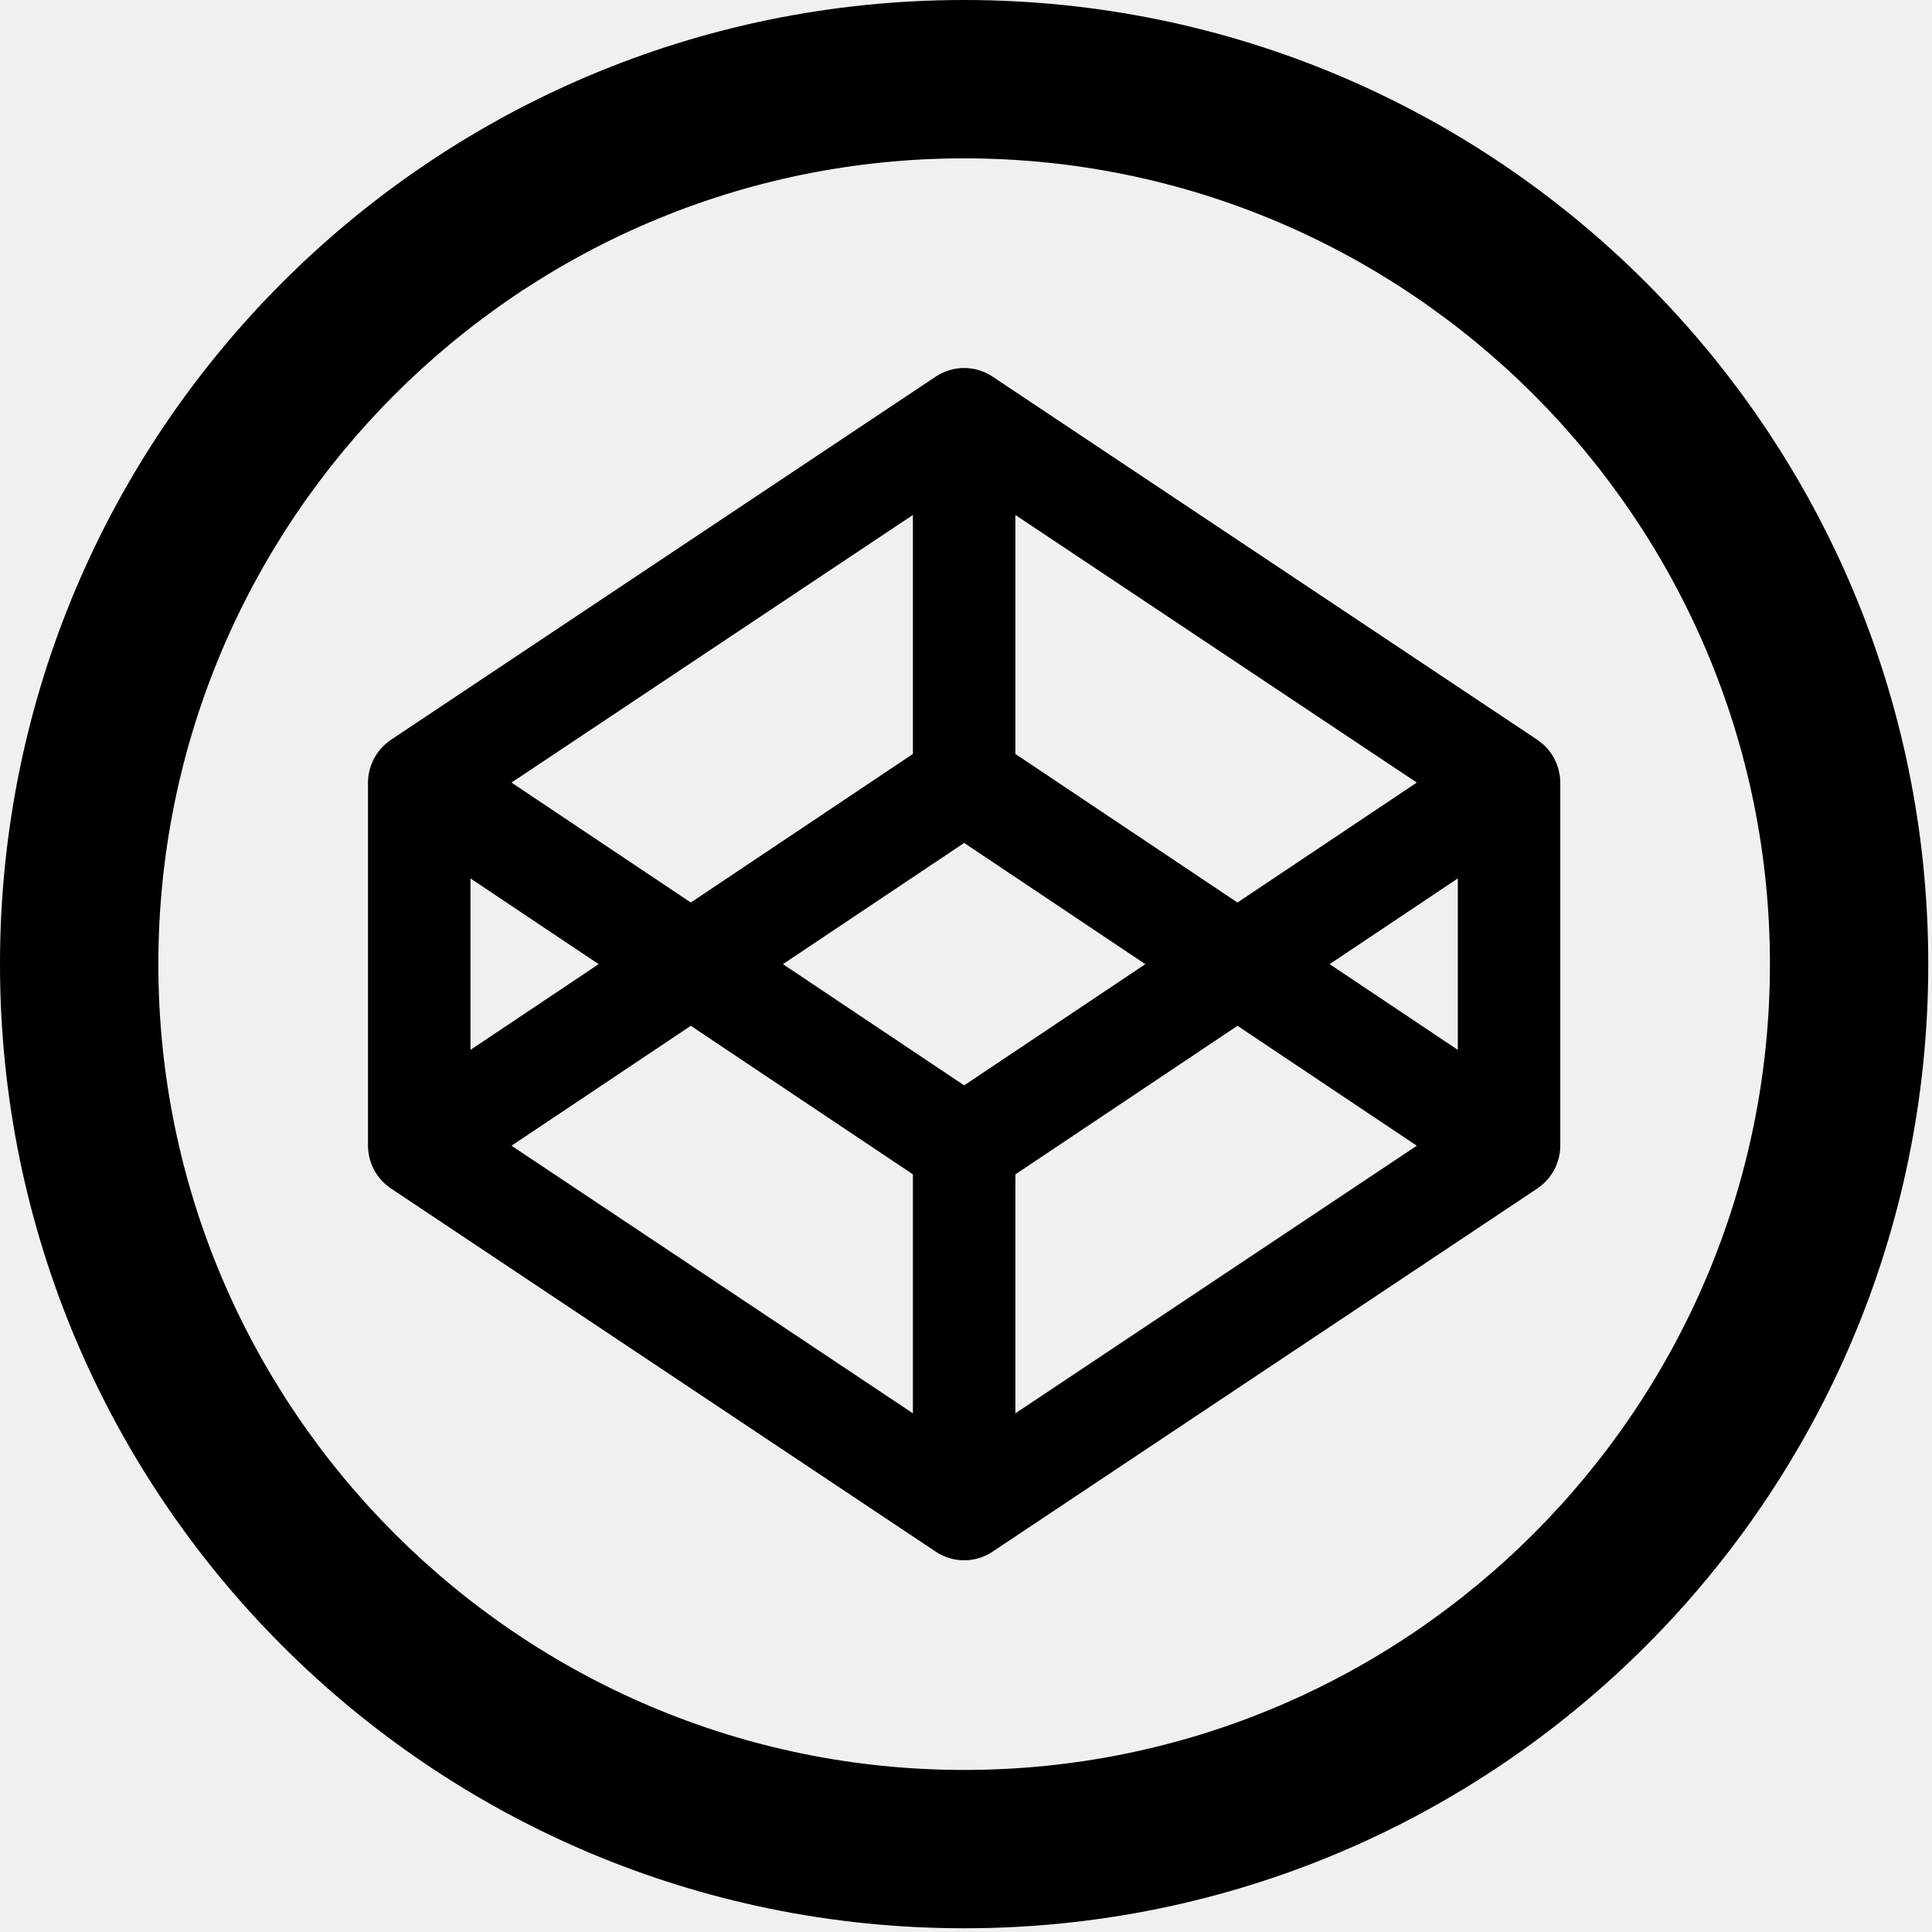
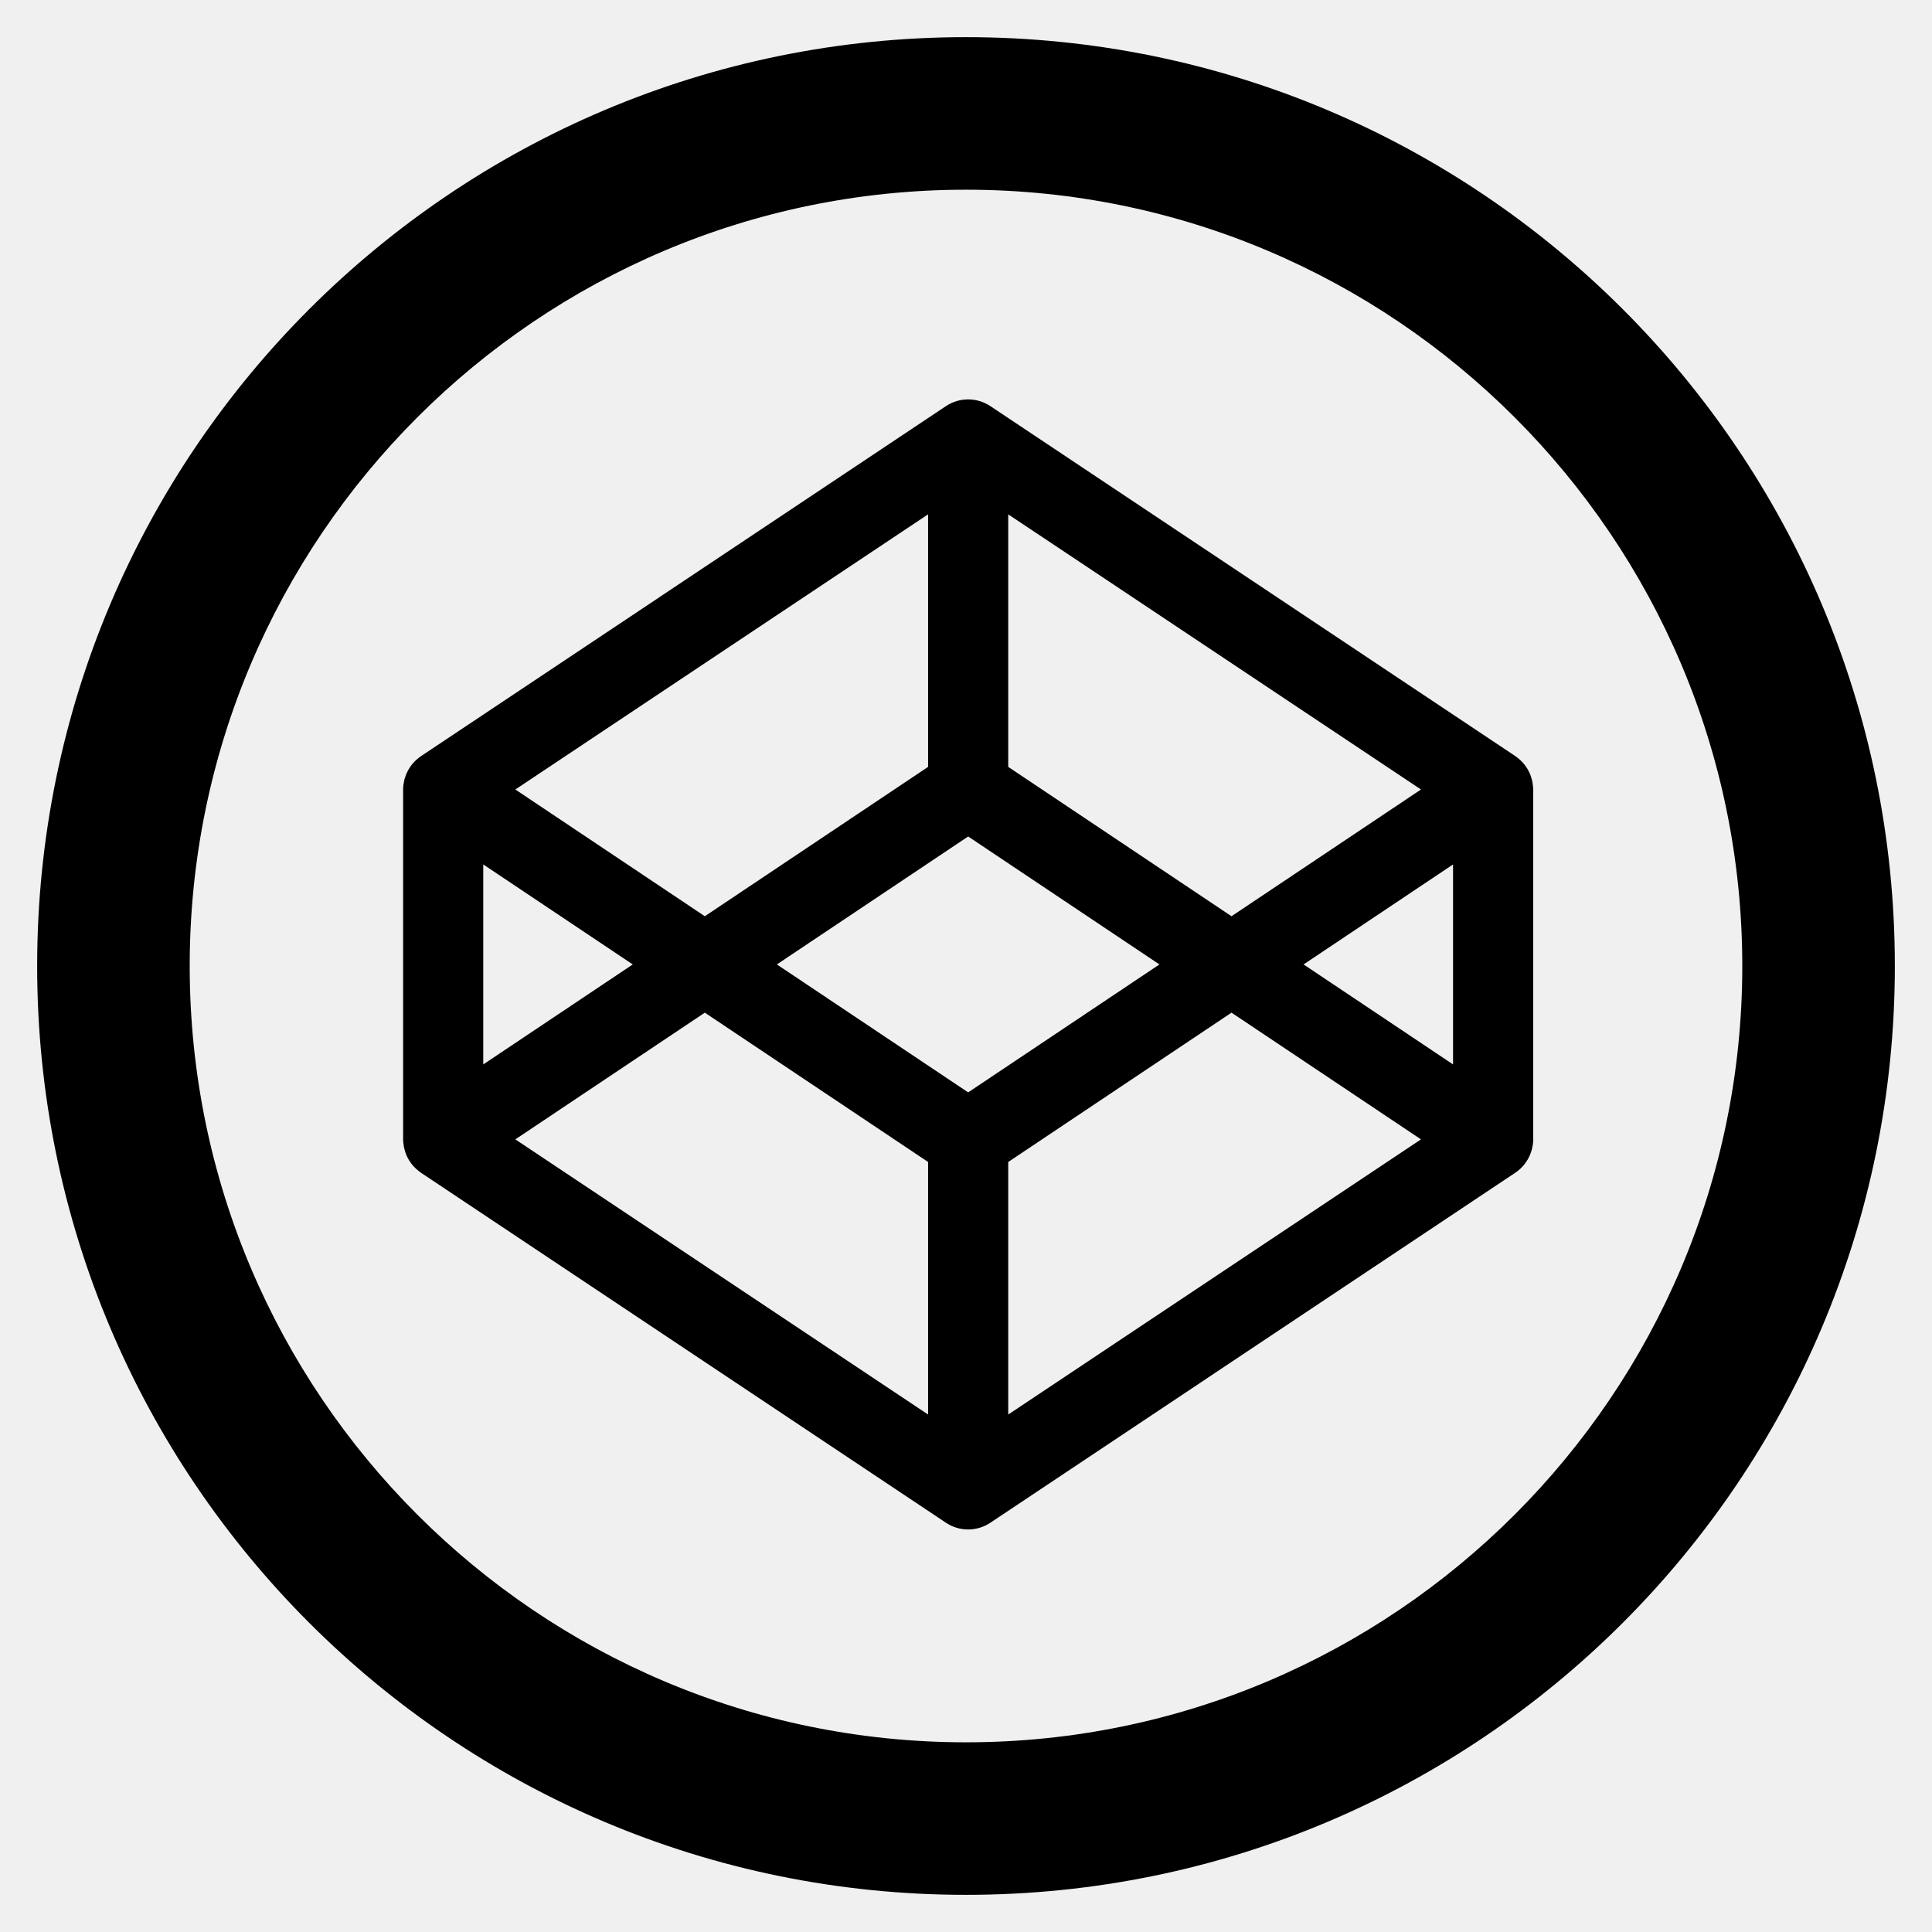
- <svg xmlns="http://www.w3.org/2000/svg" viewBox="0 0 470 470">
-   <style>@media(prefers-color-scheme:light){g{fill:#000}}@media(prefers-color-scheme:dark){g{fill:#fff}}</style>
+ <svg xmlns="http://www.w3.org/2000/svg" width="520" height="520" viewBox="0 0 520 520">
+   <style>
+ 		@media(prefers-color-scheme:light) {
+ 			g {
+ 				fill: #000;
+ 				stroke: #fff
+ 			}
+ 		}
+ 
+ 		@media(prefers-color-scheme:dark) {
+ 			g {
+ 				fill: #fff;
+ 				stroke: #000
+ 			}
+ 		}
+ 	</style>
  <g fill-rule="evenodd">
-     <path d="M234.55 430.576c-108.092 0-196.028-87.939-196.028-196.027 0-108.087 87.936-196.027 196.027-196.027 108.087 0 196.023 87.94 196.023 196.027 0 108.088-87.936 196.027-196.023 196.027M234.55 0C105.01 0 0 105.01 0 234.55c0 129.54 105.008 234.545 234.55 234.545 129.536 0 234.544-105.005 234.544-234.546C469.094 105.01 364.086 0 234.55 0" />
-     <path d="M354.644 255.407l-31.18-20.858 31.18-20.857v41.715zM247.012 343.82v-58.133l54.034-36.138 43.62 29.172-97.654 65.1zm-12.463-79.784l-44.084-29.486 44.084-29.486 44.08 29.486-44.08 29.486zm-12.466 79.784l-97.653-65.1 43.623-29.172 54.031 36.138v58.133zM114.451 213.692l31.183 20.857-31.183 20.858v-41.715zm107.632-88.413v58.133l-54.031 36.146-43.623-29.18 97.654-65.099zm24.929 0l97.654 65.098-43.62 29.181-54.034-36.146V125.28zm132.45 63.458c-.026-.183-.072-.358-.102-.54a12.2 12.2 0 00-.219-1.047c-.054-.206-.13-.404-.194-.602-.1-.306-.199-.61-.32-.908a12.066 12.066 0 00-.279-.61 9.27 9.27 0 00-.423-.824c-.115-.199-.237-.39-.355-.58a13.896 13.896 0 00-.954-1.298 12.287 12.287 0 00-.621-.67c-.163-.168-.325-.336-.497-.489a14.234 14.234 0 00-.705-.595c-.187-.145-.37-.29-.565-.427-.072-.046-.137-.107-.206-.153L241.461 91.62a12.46 12.46 0 00-13.828 0l-132.56 88.374c-.07.046-.134.107-.206.153-.196.137-.379.282-.562.427-.244.19-.48.39-.705.595-.175.153-.335.321-.5.488a10.812 10.812 0 00-1.048 1.213c-.184.244-.36.496-.524.756a10.369 10.369 0 00-.782 1.404c-.094.198-.194.404-.277.61-.122.297-.221.602-.322.908-.065.198-.137.396-.194.602-.091.343-.153.694-.218 1.046-.03.183-.076.358-.099.541a11.988 11.988 0 00-.114 1.625v88.374c0 .55.041 1.091.114 1.633.023.176.07.358.1.533.064.352.126.702.218 1.046.056.206.129.404.194.603.1.304.199.61.32.915.084.207.183.405.278.603.135.281.272.556.425.831.113.192.231.381.357.572.164.26.34.512.523.756.138.191.282.366.431.541.195.23.401.458.618.672.165.167.325.335.5.487.225.208.462.406.706.596.183.146.365.29.56.427.073.046.138.107.207.152l132.56 88.375a12.46 12.46 0 006.916 2.098c2.407 0 4.817-.702 6.911-2.098l132.562-88.375c.07-.045.134-.106.207-.152.194-.137.377-.28.564-.427.24-.19.476-.388.705-.596.172-.152.334-.32.497-.487.216-.214.423-.443.621-.672.146-.175.29-.35.427-.54.188-.245.36-.497.527-.757.118-.19.24-.38.355-.572.156-.275.292-.55.423-.83.095-.199.193-.397.279-.604.121-.305.22-.61.32-.915.065-.199.14-.397.195-.603.091-.344.156-.694.218-1.046.03-.175.075-.357.101-.533.07-.542.113-1.084.113-1.633v-88.374c0-.549-.043-1.09-.113-1.625z" />
+     <path stroke-width="5" d="M260.003,468.943 C144.79,468.943 51.06,375.211 51.06,260.002 C51.06,144.794 144.79,51.06 260.002,51.06 C375.21,51.06 468.94,144.794 468.94,260.002 C468.94,375.211 375.21,468.943 260.002,468.943 M260.003,10 C121.929,10 10,121.928 10,260.003 C10,398.077 121.926,510 260.003,510 C398.074,510 510,398.077 510,260.002 C510,121.928 398.074,10 260.003,10" />
+     <path stroke-width="5" d="M260.58,107.5 C262.665,107.5 264.751,108.104 266.563,109.312 L407.817,203.482 C408.136,203.713 408.307,203.846 408.463,203.967 C408.732,204.179 408.941,204.355 409.144,204.538 C409.287,204.665 409.408,204.794 409.532,204.922 C409.755,205.145 409.931,205.335 410.1,205.531 C410.394,205.887 410.667,206.259 410.919,206.646 C411.071,206.89 411.158,207.027 411.24,207.169 C411.363,207.382 411.476,207.601 411.577,207.825 C411.693,208.066 411.771,208.235 411.844,208.405 C411.942,208.649 412.022,208.898 412.103,209.147 C412.347,209.968 412.417,210.27 412.467,210.576 C412.616,211.519 412.662,211.996 412.662,212.48 L412.662,306.676 C412.662,307.132 412.626,307.582 412.57,308.033 C412.434,308.77 412.376,309.101 412.3,309.4 C412.031,310.227 411.942,310.509 411.836,310.777 C411.496,311.505 411.382,311.74 411.254,311.969 C410.8,312.692 410.65,312.921 410.481,313.141 C410.33,313.348 410.216,313.484 410.103,313.621 C409.938,313.811 409.767,314.001 409.588,314.178 C409.408,314.362 409.29,314.487 409.162,314.6 C408.934,314.806 408.726,314.981 408.521,315.143 C408.364,315.267 408.21,315.388 408.048,315.504 L266.562,409.843 C264.75,411.051 262.665,411.659 260.582,411.659 C258.452,411.659 256.37,411.027 254.597,409.843 L113.341,315.671 C112.989,315.417 112.824,315.287 112.658,315.154 C112.431,314.977 112.232,314.812 112.044,314.638 C111.407,314.015 111.229,313.819 111.059,313.617 C110.943,313.481 110.829,313.346 110.722,313.197 C110.541,312.955 110.391,312.742 110.253,312.522 C110.12,312.32 110.022,312.163 109.927,312.003 C109.795,311.763 109.676,311.523 109.556,311.273 C109.452,311.057 109.384,310.923 109.328,310.784 C109.232,310.541 109.152,310.296 109.073,310.054 C108.815,309.206 108.755,308.906 108.702,308.616 C108.557,307.716 108.508,307.242 108.501,306.797 L108.5,212.48 C108.5,212.032 108.531,211.585 108.591,211.142 C108.737,210.343 108.791,210.03 108.861,209.756 C109.133,208.918 109.216,208.653 109.322,208.396 C109.755,207.451 109.973,207.057 110.221,206.682 C110.39,206.415 110.538,206.204 110.693,205.999 C110.971,205.625 111.263,205.287 111.579,204.971 C111.771,204.776 111.876,204.664 111.992,204.563 C112.223,204.353 112.425,204.182 112.634,204.019 C112.801,203.887 112.95,203.768 113.109,203.655 L254.598,109.312 C256.409,108.104 258.494,107.5 260.58,107.5 Z M331.46,272.558 L271.366,312.749 L271.366,380.72 L382.456,306.663 L331.46,272.558 Z M189.705,272.557 L138.706,306.662 L249.795,380.719 L249.796,312.748 L189.705,272.557 Z M260.582,225.142 L209.097,259.579 L260.582,294.015 L312.063,259.579 L260.582,225.142 Z M391.089,232.667 L350.859,259.578 L391.089,286.49 L391.089,232.667 Z M130.071,232.667 L130.071,286.49 L170.306,259.578 L130.071,232.667 Z M249.795,138.438 L138.705,212.493 L189.704,246.607 L249.795,206.407 L249.795,138.438 Z M271.366,138.438 L271.366,206.407 L331.46,246.607 L382.456,212.492 L271.366,138.438 Z" />
  </g>
</svg>
